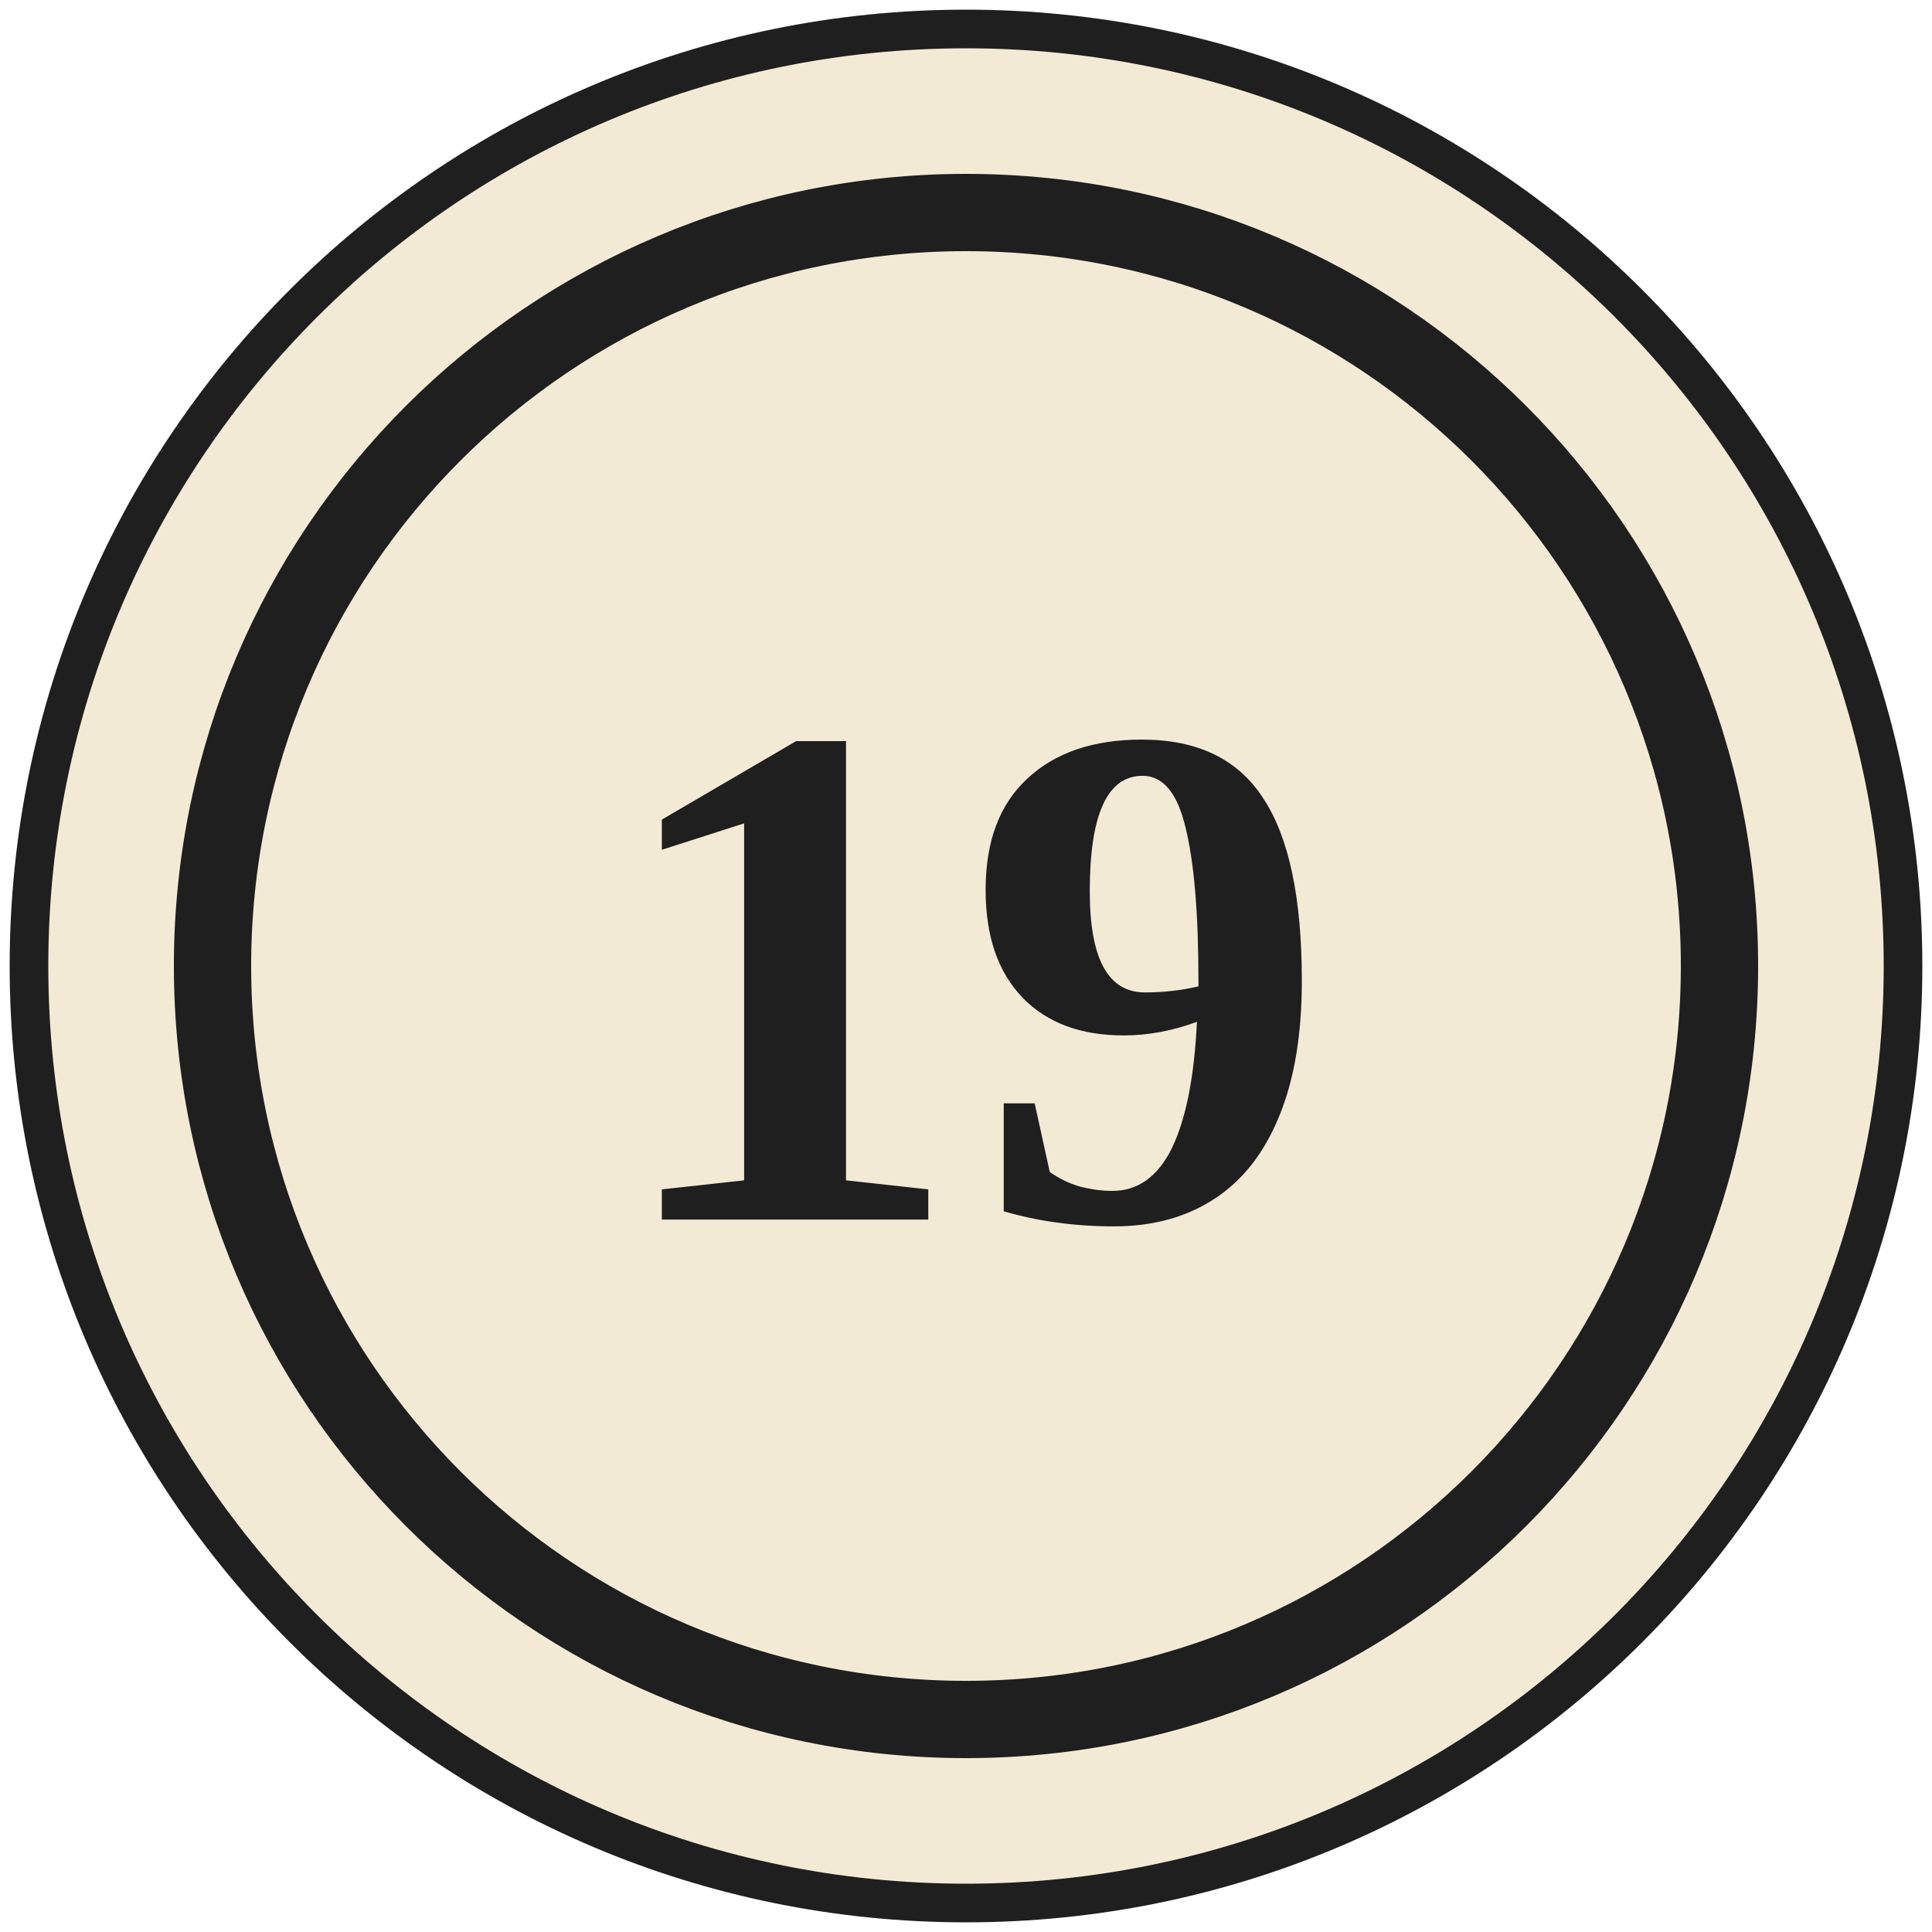
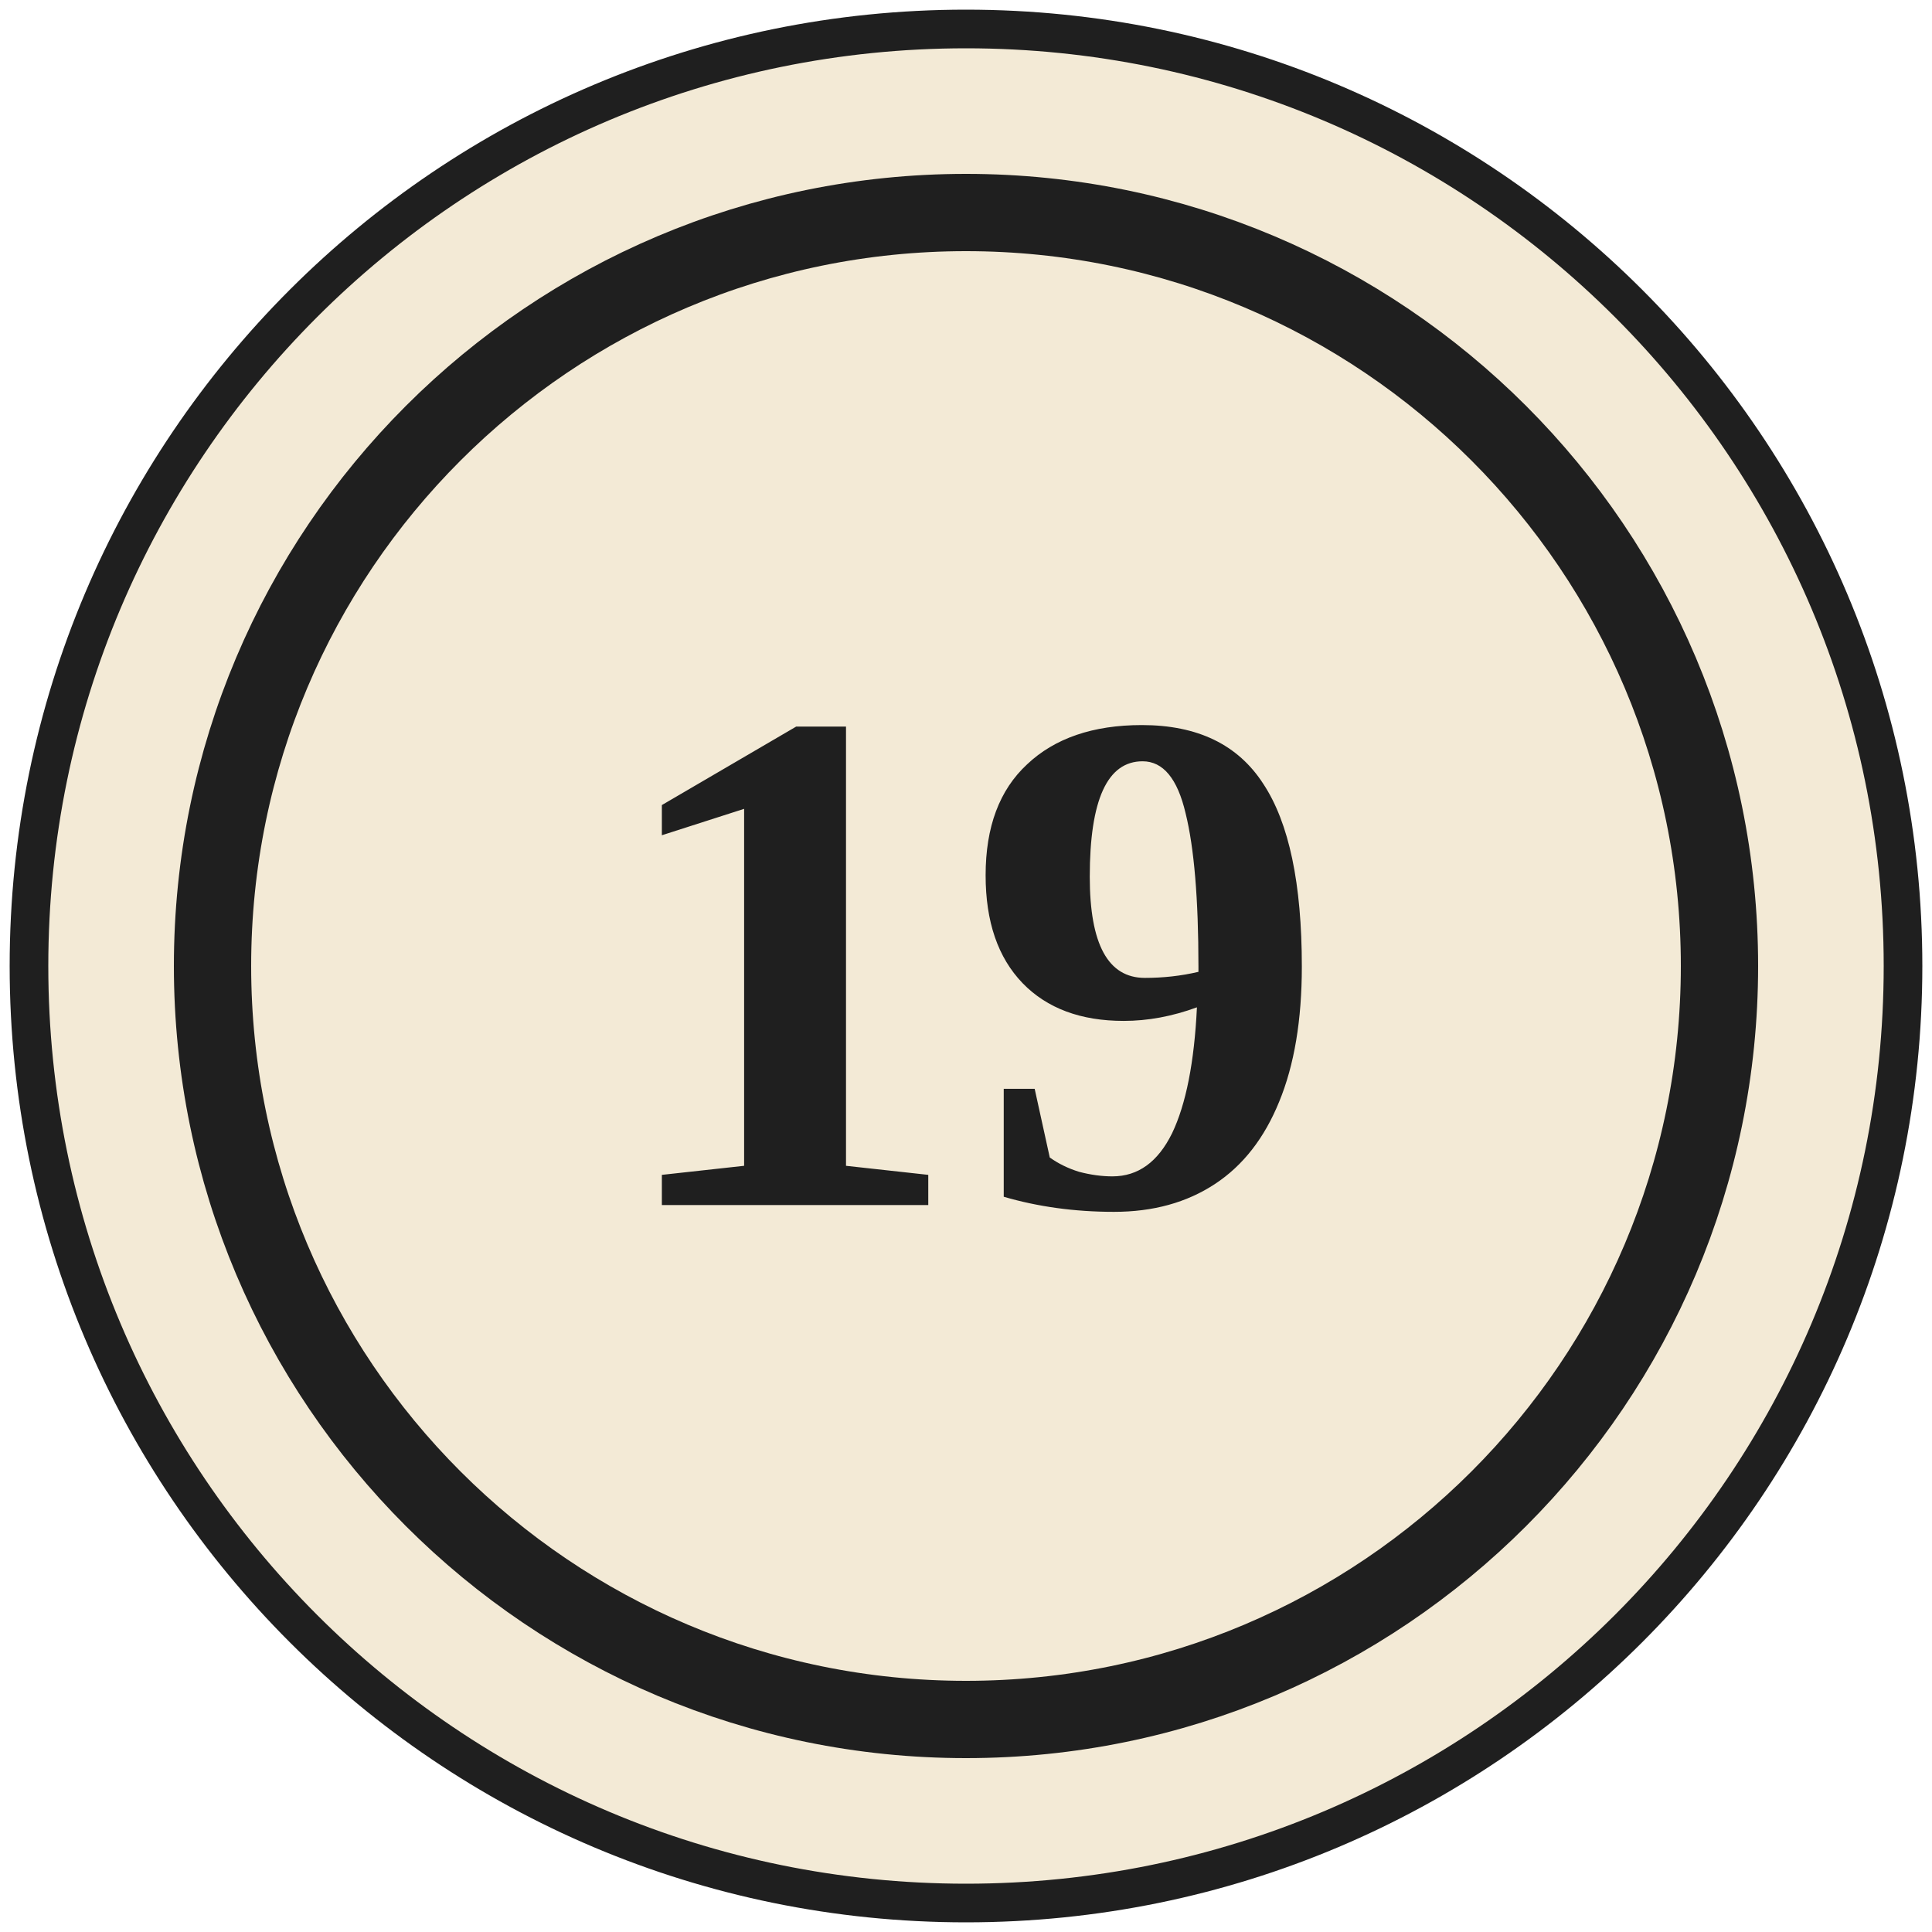
<svg xmlns="http://www.w3.org/2000/svg" width="40" height="40" viewBox="0 0 40 40">
  <circle cx="20" cy="20" r="19.4" fill="#f3ead6" stroke="#1f1f1f" stroke-width="0.8" />
  <circle cx="20" cy="20" r="15.6" fill="none" stroke="#1f1f1f" stroke-width="1.6" />
-   <text x="20" y="25.25" text-anchor="middle" font-family="Georgia, 'Times New Roman', Times, serif" font-weight="bold" font-size="15.00" fill="#1f1f1f">19</text>
+   <text x="20" y="24.95" text-anchor="middle" font-family="'Times New Roman', Times, serif" font-weight="bold" font-size="15.00" fill="#1f1f1f">19</text>
</svg>
